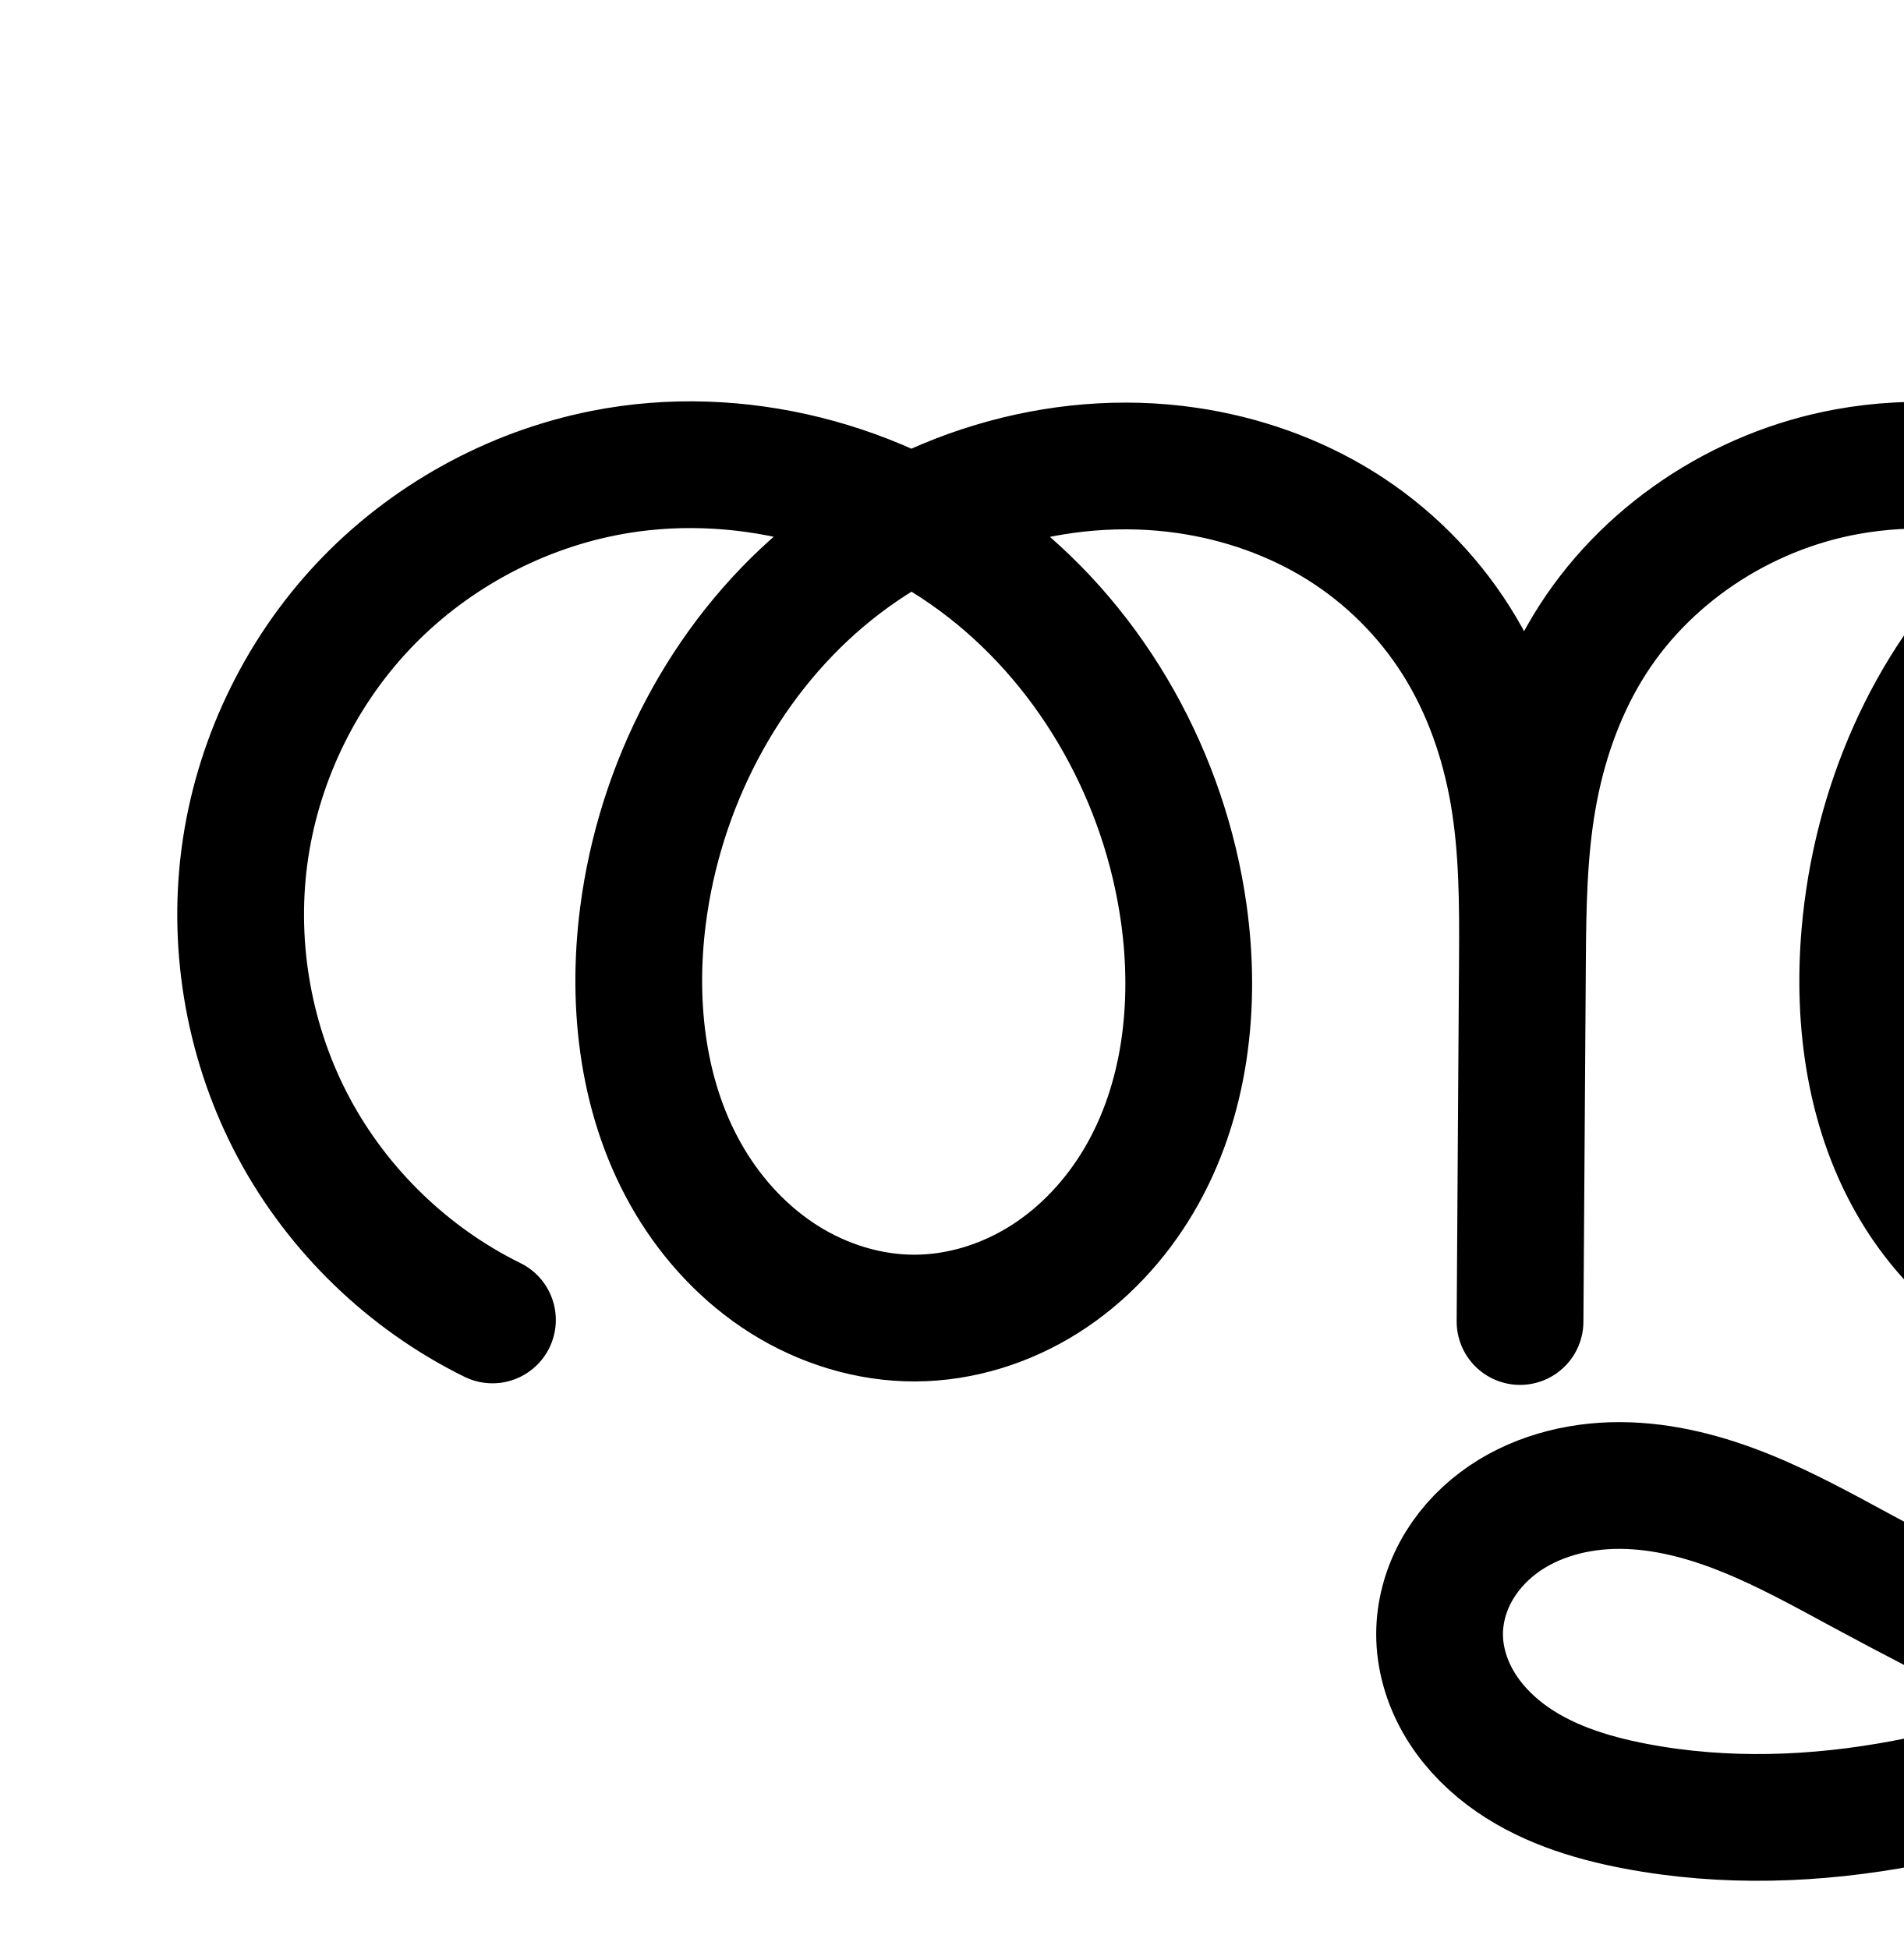
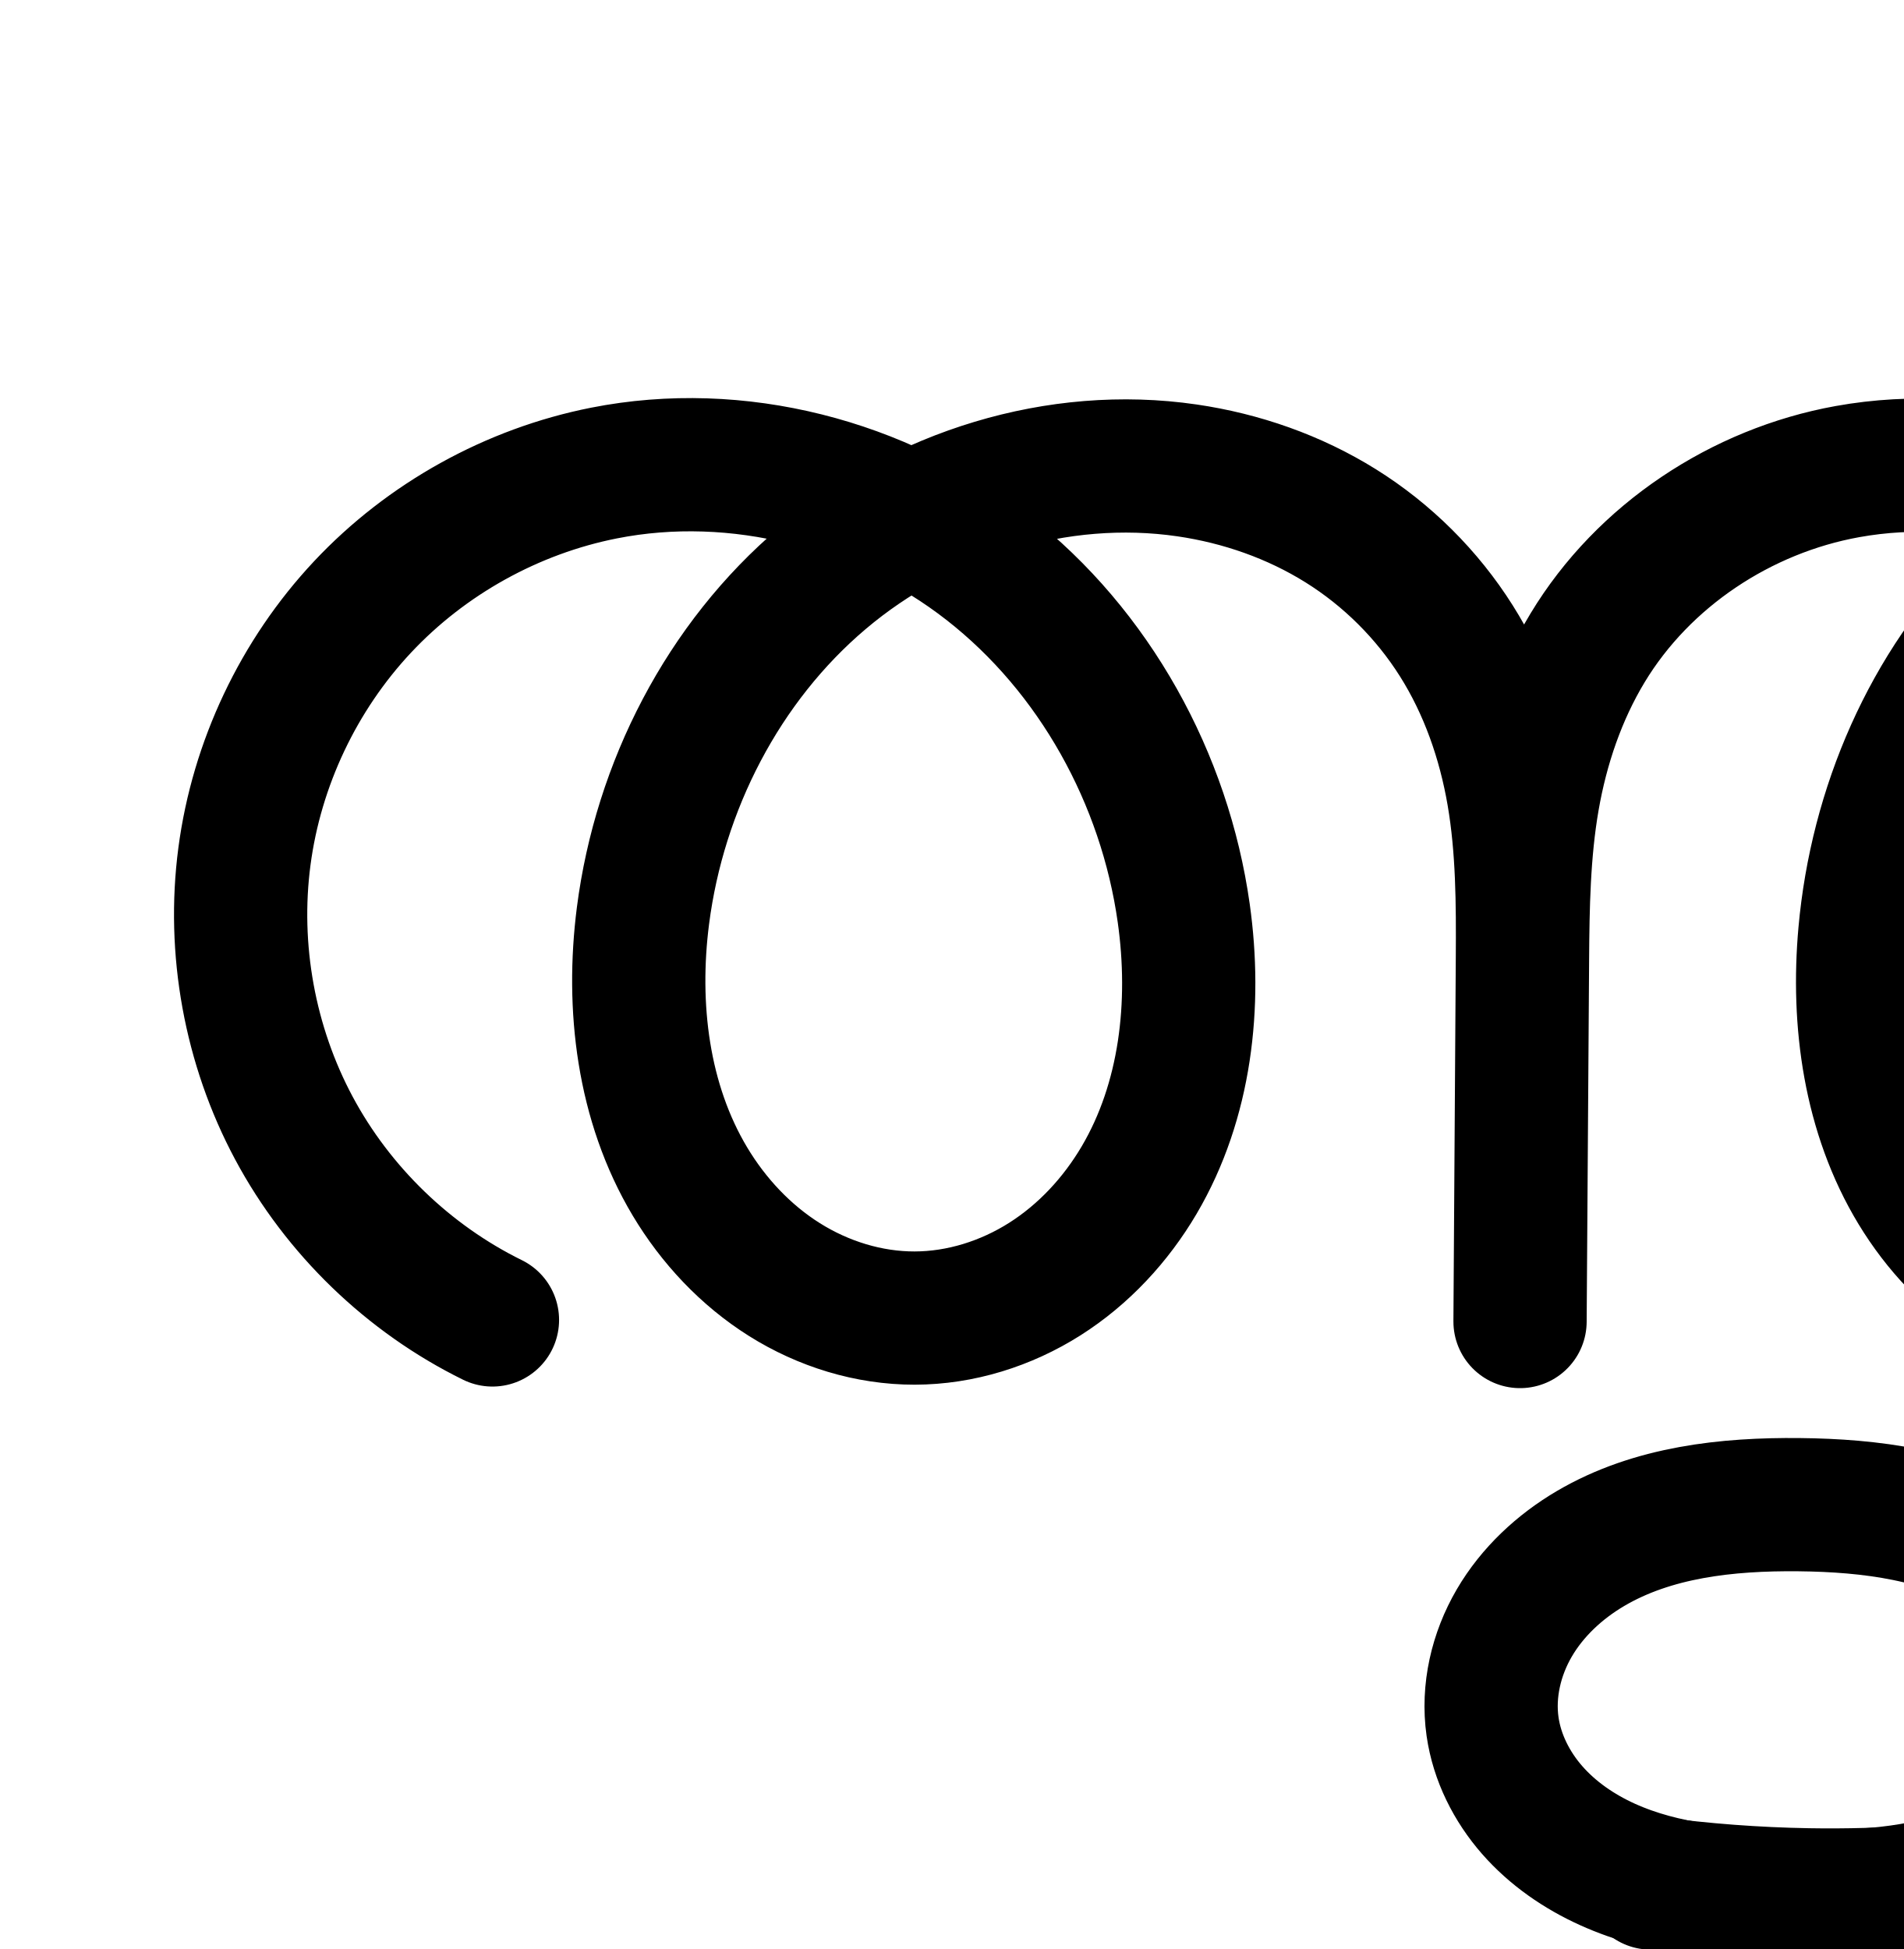
<svg xmlns="http://www.w3.org/2000/svg" width="2000" height="2048" id="svg2992" version="1.1">
  <defs id="defs5498">
    </defs>
  <g id="layer1" transform="translate(0,1048)">
-     <path style="fill:none;fill-rule:evenodd;stroke:#000000;stroke-width:133.174;stroke-linecap:round;stroke-linejoin:round;stroke-miterlimit:4;stroke-dasharray:none;stroke-opacity:1" d="M 2273.972,760.796 C 2166.692,711.844 2061.051,659.299 1957.287,603.279 c -40.091,-21.645 -80.017,-43.863 -122.236,-60.991 -42.219,-17.128 -87.084,-29.128 -132.644,-29.345 -45.56,-0.217 -91.984,12.004 -128.339,39.465 -18.178,13.73 -33.657,31.145 -44.507,51.175 -10.85,20.031 -17.002,42.686 -17.03,65.466 -0.03,24.845 7.22,49.483 19.524,71.067 12.305,21.584 29.555,40.167 49.352,55.179 39.595,30.023 88.402,45.463 137.224,54.715 187.524,35.536 382.073,-13.734 555.877,-92.603 165.581,-75.137 320.829,-179.188 435.579,-320.238 114.75,-141.05 186.447,-321.513 176.729,-503.084 -6.137,-114.662 -45.337,-228.565 -117.632,-317.775 -72.295,-89.21 -178.486,-152.127 -292.613,-164.79 -130.412,-14.47 -264.39,38.003 -357.996,129.952 -93.606,91.949 -147.753,220.354 -159.238,351.063 -8.148,92.736 5.198,189.752 53.439,269.371 24.121,39.809 56.779,74.701 96.126,99.568 39.347,24.868 85.448,39.48 131.994,39.654 47.322,0.176 94.289,-14.586 134.231,-39.964 39.941,-25.379 72.923,-61.127 96.969,-101.884 48.092,-81.516 59.668,-180.657 48.678,-274.661 -16.283,-139.281 -82.127,-273.864 -188.441,-365.307 -106.314,-91.443 -253.328,-136.643 -391.33,-111.746 -111.547,20.124 -214.297,88.058 -272.896,185.082 -29.3,48.512 -47.819,103.108 -57.509,158.947 -9.689,55.839 -10.582,112.783 -10.966,169.456 l -2.568,379.601 2.498,-381.909 c 0.377,-57.622 0.18,-115.566 -9.573,-172.358 -9.753,-56.792 -29.105,-112.242 -59.845,-160.981 -30.74,-48.739 -72.62,-90.388 -121.507,-120.892 -48.887,-30.504 -104.45,-49.886 -161.468,-58.211 -135.642,-19.806 -278.015,24.618 -382.681,113.139 -104.666,88.522 -171.447,218.762 -188.921,354.724 -12.279,95.541 -0.119,196.636 49.314,279.312 24.716,41.338 58.532,77.482 99.31,103.11 40.779,25.628 88.575,40.504 136.738,40.438 48.296,-0.066 96.181,-15.158 136.954,-41.044 40.773,-25.886 74.487,-62.326 98.993,-103.944 49.011,-83.234 60.305,-184.793 46.85,-280.443 -19.877,-141.299 -93.649,-275.392 -206.1,-363.227 -112.452,-87.835 -263.016,-126.97 -402.996,-99.291 -96.412,19.064 -186.472,69.011 -253.698,140.701 -67.226,71.69 -111.288,164.77 -124.123,262.207 -12.835,97.437 5.62,198.753 51.988,285.406 46.368,86.653 120.421,158.218 208.608,201.598" id="path4139-1-0-4-2-2-4-3-2" />
-     <path style="color:#000000;font-style:normal;font-variant:normal;font-weight:normal;font-stretch:normal;font-size:medium;line-height:normal;font-family:sans-serif;text-indent:0;text-align:start;text-decoration:none;text-decoration-line:none;text-decoration-style:solid;text-decoration-color:#000000;letter-spacing:normal;word-spacing:normal;text-transform:none;direction:ltr;block-progression:tb;writing-mode:lr-tb;baseline-shift:baseline;text-anchor:start;white-space:normal;clip-rule:nonzero;display:inline;overflow:visible;visibility:visible;opacity:1;isolation:auto;mix-blend-mode:normal;color-interpolation:sRGB;color-interpolation-filters:linearRGB;solid-color:#000000;solid-opacity:1;fill:#000000;fill-opacity:1;fill-rule:evenodd;stroke:none;stroke-width:133.174;stroke-linecap:round;stroke-linejoin:round;stroke-miterlimit:4;stroke-dasharray:none;stroke-dashoffset:0;stroke-opacity:1;color-rendering:auto;image-rendering:auto;shape-rendering:auto;text-rendering:auto;enable-background:accumulate" d="m 610.775,1109.967 c -30.358,0.748 -60.757,4.032 -90.871,9.986 -110.383,21.826 -212.386,78.397 -289.354,160.475 -76.967,82.078 -126.871,187.502 -141.566,299.059 -14.695,111.556 6.208,226.308 59.295,325.518 53.087,99.209 136.96,180.267 237.926,229.934 a 66.594,66.594 0 1 0 58.783,-119.5 c -75.408,-37.094 -139.64,-99.167 -179.289,-173.264 -39.649,-74.096 -55.657,-161.977 -44.682,-245.295 10.975,-83.318 49.193,-164.054 106.678,-225.356 57.484,-61.301 135.602,-104.624 218.043,-120.926 53.893,-10.656 110.438,-9.455 165.23,1.953 -113.424,99.94 -184.221,241.231 -203.254,389.326 -13.744,106.944 -1.027,222.901 58.207,321.969 a 66.594,66.594 0 0 0 0,0 c 29.671,49.624 70.411,93.504 121.029,125.316 50.797,31.925 110.325,50.731 172.26,50.646 62.108,-0.085 121.751,-19.163 172.553,-51.416 50.623,-32.139 91.25,-76.388 120.682,-126.371 58.758,-99.787 70.487,-216.327 55.41,-323.506 -20.756,-147.547 -93.273,-287.177 -206.326,-385.94 44.517,-8.863 90.079,-10.633 134.209,-4.189 48.519,7.085 95.43,23.6 135.84,48.814 40.283,25.136 75.123,59.789 100.436,99.924 25.31,40.13 42.051,87.292 50.541,136.728 8.5,49.492 8.987,103.474 8.613,160.652 l -2.494,381.438 -0,0.455 0,0.016 a 66.594,66.594 0 0 0 133.17,0.887 l 0,-0.016 0,0 0.055,-8.211 2.512,-371.375 c 0.381,-56.275 1.485,-109.516 9.988,-158.522 8.496,-48.961 24.611,-95.69 48.9,-135.906 47.903,-79.313 134.91,-137.234 227.721,-153.978 45.547,-8.217 93.008,-7.089 139.42,1.928 -6.938,6.142 -13.723,12.455 -20.332,18.947 -106.557,104.671 -166.159,247.638 -178.908,392.738 -9.058,103.085 4.976,214.238 62.82,309.705 28.989,47.844 68.443,90.344 117.502,121.35 49.245,31.123 107.002,49.728 167.32,49.953 61.334,0.229 120.17,-18.567 170.19,-50.35 49.826,-31.659 89.68,-75.218 118.607,-124.25 57.722,-97.838 69.708,-211.505 57.465,-316.228 -17.533,-149.968 -86.209,-294.705 -199.867,-397.83 27.444,-3.784 55.073,-4.364 82.186,-1.355 94.598,10.496 186.367,64.205 248.223,140.533 62.253,76.818 97.419,177.509 102.873,279.41 8.658,161.766 -56.118,327.489 -161.891,457.504 -101.017,124.169 -238.208,219.589 -387.836,290.603 -95.261,-44.225 -189.261,-91.172 -281.678,-141.066 -39.591,-21.375 -81.581,-44.928 -128.836,-64.1 -47.407,-19.233 -100.315,-33.957 -157.359,-34.228 -57.683,-0.275 -118.264,14.753 -168.791,52.918 -25.278,19.093 -47.137,43.453 -62.922,72.594 -15.844,29.251 -25.026,62.385 -25.068,97.1 -0.046,37.852 10.735,73.377 28.264,104.125 17.422,30.561 40.93,55.515 66.969,75.26 51.829,39.3 110.898,56.817 165.059,67.08 198.791,37.67 398.19,-11.095 574.373,-87.973 a 66.594,66.594 0 0 0 40.309,-18.232 c 165.442,-77.559 322.152,-184.165 440.824,-330.037 123.727,-152.085 202.346,-347.289 191.568,-548.666 -6.82,-127.424 -50.055,-254.536 -132.393,-356.139 -82.734,-102.092 -203.348,-174.219 -337.002,-189.049 -84.291,-9.352 -168.216,4.866 -244.565,37.059 -96.196,-43.209 -204.344,-59.453 -310.168,-40.361 -130.282,23.505 -248.775,101.452 -318.072,216.188 -3.425,5.671 -6.619,11.438 -9.781,17.217 -4.688,-8.632 -9.579,-17.181 -14.863,-25.559 -36.167,-57.344 -85.088,-105.989 -142.578,-141.861 -57.364,-35.794 -121.579,-58.043 -187.098,-67.609 -102.374,-14.948 -206.239,1.662 -299.215,43.061 -76.752,-34.143 -160.68,-51.782 -244.99,-49.705 z m 1525.613,198.885 c 17.824,11.146 34.855,23.501 50.715,37.142 92.131,79.244 151.271,198.924 165.725,322.557 9.737,83.285 -1.429,167.903 -39.891,233.096 -19.164,32.483 -45.273,60.419 -75.33,79.518 -29.863,18.975 -64.961,29.702 -98.272,29.578 -32.774,-0.122 -67.219,-10.743 -96.668,-29.355 l 0,0 c -29.635,-18.73 -55.499,-46.012 -74.752,-77.787 -38.639,-63.77 -51.296,-146.65 -44.057,-229.037 10.22,-116.318 58.913,-230.161 139.568,-309.389 21.894,-21.507 46.562,-40.363 72.961,-56.324 z m -1280.391,1.228 c 13.444,8.291 26.429,17.276 38.83,26.963 97.676,76.294 163.63,195.48 181.15,320.027 11.834,84.122 0.973,170.7 -38.291,237.381 -19.579,33.252 -46.38,61.882 -77.303,81.514 -30.744,19.518 -66.872,30.625 -101.355,30.672 -34.392,0.047 -70.455,-10.896 -101.215,-30.229 -30.939,-19.444 -57.83,-47.853 -77.592,-80.904 -39.632,-66.283 -51.233,-152.514 -40.42,-236.652 15.425,-120.02 75.134,-235.625 165.875,-312.369 15.782,-13.348 32.67,-25.461 50.32,-36.402 z m 744.283,1005.65 c 34.076,0.162 70.898,9.44 107.928,24.463 37.182,15.085 75.044,35.966 115.635,57.881 58.064,31.348 116.763,61.509 175.947,90.688 -123.387,38.584 -250.369,54.803 -370.57,32.025 -43.482,-8.24 -82.029,-21.604 -109.389,-42.35 -13.555,-10.279 -24.551,-22.49 -31.738,-35.098 -7.08,-12.42 -10.797,-26.17 -10.783,-38.008 l 0,-0 c 0.014,-10.845 3.135,-23.02 8.99,-33.83 5.915,-10.921 15.014,-21.39 26.092,-29.758 22.183,-16.756 54.451,-26.171 87.889,-26.012 z" id="path4139-1-0-4-2-2-4-3-2-3" />
    <path style="fill:none;fill-rule:evenodd;stroke:#000000;stroke-width:133.174;stroke-linecap:round;stroke-linejoin:round;stroke-miterlimit:4;stroke-dasharray:none;stroke-opacity:1" d="m -4508.906,768.157 c -107.28,-48.952 -212.921,-101.497 -316.685,-157.517 -40.091,-21.645 -80.017,-43.863 -122.236,-60.991 -42.219,-17.128 -87.084,-29.128 -132.644,-29.345 -45.56,-0.217 -91.984,12.004 -128.339,39.465 -18.178,13.73 -33.657,31.145 -44.507,51.175 -10.85,20.031 -17.002,42.686 -17.03,65.466 -0.03,24.845 7.22,49.483 19.524,71.067 12.305,21.584 29.555,40.167 49.352,55.179 39.594,30.023 88.402,45.463 137.224,54.715 187.524,35.536 382.073,-13.734 555.877,-92.603 165.581,-75.137 320.829,-179.188 435.579,-320.238 114.75,-141.05 186.447,-321.513 176.729,-503.084 -6.137,-114.662 -45.337,-228.565 -117.632,-317.775 -72.295,-89.21 -178.486,-152.127 -292.613,-164.79 -130.412,-14.47 -264.39,38.003 -357.996,129.952 -93.606,91.949 -147.753,220.354 -159.238,351.063 -8.148,92.736 5.198,189.752 53.439,269.371 24.121,39.809 56.779,74.701 96.126,99.568 39.347,24.868 85.448,39.48 131.994,39.654 47.322,0.176 94.289,-14.586 134.231,-39.964 39.941,-25.379 72.923,-61.127 96.969,-101.884 48.092,-81.516 59.668,-180.657 48.678,-274.661 -16.283,-139.281 -82.127,-273.864 -188.441,-365.307 -106.314,-91.443 -253.328,-136.643 -391.33,-111.746 -111.547,20.124 -214.297,88.058 -272.896,185.082 -29.3,48.512 -47.819,103.108 -57.509,158.947 -9.689,55.839 -10.582,112.783 -10.966,169.456 l -2.568,379.601 2.498,-381.909 c 0.377,-57.622 0.18,-115.566 -9.573,-172.358 -9.753,-56.792 -29.105,-112.242 -59.845,-160.981 -30.74,-48.739 -72.62,-90.388 -121.507,-120.892 -48.887,-30.504 -104.45,-49.886 -161.468,-58.211 -135.642,-19.806 -278.015,24.618 -382.681,113.139 -104.666,88.522 -171.447,218.762 -188.921,354.724 -12.279,95.541 -0.119,196.636 49.314,279.311 24.716,41.338 58.532,77.482 99.31,103.11 40.779,25.628 88.575,40.504 136.738,40.438 48.296,-0.066 96.181,-15.158 136.954,-41.044 40.773,-25.886 74.487,-62.326 98.993,-103.944 49.011,-83.234 60.305,-184.793 46.85,-280.443 -19.877,-141.299 -93.649,-275.392 -206.1,-363.227 -112.451,-87.835 -263.016,-126.97 -402.996,-99.292 -96.412,19.064 -186.472,69.011 -253.698,140.701 -67.226,71.69 -111.288,164.77 -124.123,262.207 -12.835,97.437 5.62,198.753 51.988,285.406 46.368,86.653 120.421,158.218 208.608,201.598" id="path4139-1-0-4-2-2-4-3-2-2" />
+     <path style="fill:none;fill-rule:evenodd;stroke:#000000;stroke-width:140;stroke-linecap:round;stroke-linejoin:round;stroke-miterlimit:4;stroke-dasharray:none;stroke-opacity:1" d="m 1568.192,766.298 c 4.648,32.47 20.008,62.987 41.613,87.667 21.605,24.68 49.268,43.677 79.155,57.191 59.775,27.028 126.937,32.179 192.525,33.478 67.673,1.341 137.218,-1.366 199.665,-27.48 31.223,-13.057 60.259,-31.995 82.987,-57.071 22.728,-25.076 38.94,-56.46 43.807,-89.952 5.4,-37.161 -3.409,-75.774 -22.029,-108.383 -18.62,-32.609 -46.677,-59.347 -78.754,-78.871 -64.153,-39.048 -141.816,-49.013 -216.915,-49.78 -75.548,-0.772 -153.921,7.731 -219.048,46.028 -32.563,19.149 -61.151,45.7 -80.198,78.323 -19.047,32.623 -28.163,71.455 -22.809,108.85 z" id="path4181-82-9" />
+     <path style="fill:none;fill-rule:evenodd;stroke:#000000;stroke-width:140;stroke-linecap:round;stroke-linejoin:round;stroke-miterlimit:4;stroke-dasharray:none;stroke-opacity:1" d="m 1734.391,930.651 c 54.809,7.347 110.047,11.499 165.339,12.428 162.624,2.732 326.957,-23.032 476.369,-87.296 153.512,-66.028 289.337,-172.484 390.629,-305.396 73.8,-96.837 129.559,-207.948 158.608,-326.186 29.049,-118.238 30.998,-243.595 1.166,-361.638 -26.827,-106.15 -79.939,-206.603 -158.267,-283.103 -78.328,-76.501 -182.472,-127.912 -291.665,-135.942 -131.153,-9.645 -263.772,44.636 -357.18,137.204 -93.409,92.568 -148.245,220.836 -160.054,351.811 -8.363,92.757 4.953,189.856 53.243,269.493 24.145,39.818 56.845,74.703 96.23,99.548 39.385,24.845 85.52,39.419 132.087,39.553 47.314,0.137 94.262,-14.645 134.19,-40.03 39.928,-25.385 72.901,-61.126 96.947,-101.875 48.092,-81.497 59.703,-180.613 48.74,-274.605 -16.246,-139.292 -82.091,-273.891 -188.414,-365.333 -106.323,-91.443 -253.35,-136.627 -391.357,-111.72 -111.545,20.131 -214.293,88.062 -272.894,185.085 -29.3,48.512 -47.821,103.107 -57.51,158.945 -9.69,55.839 -10.583,112.783 -10.966,169.455 l -2.568,379.601 2.498,-381.909 c 0.377,-57.622 0.18,-115.566 -9.573,-172.358 -9.753,-56.792 -29.105,-112.242 -59.845,-160.981 -30.74,-48.739 -72.62,-90.388 -121.507,-120.892 -48.887,-30.504 -104.45,-49.886 -161.468,-58.211 -135.642,-19.806 -278.015,24.618 -382.681,113.139 -104.666,88.522 -171.447,218.762 -188.921,354.724 -12.279,95.541 -0.119,196.636 49.314,279.312 24.716,41.338 58.532,77.482 99.31,103.11 40.779,25.628 88.575,40.504 136.738,40.438 48.296,-0.066 96.181,-15.158 136.954,-41.044 40.773,-25.886 74.487,-62.326 98.993,-103.944 49.011,-83.234 60.305,-184.793 46.85,-280.443 -19.877,-141.299 -93.649,-275.392 -206.1,-363.227 -112.452,-87.835 -263.016,-126.97 -402.996,-99.291 -96.412,19.064 -186.472,69.011 -253.698,140.701 -67.226,71.69 -111.288,164.77 -124.123,262.207 -12.835,97.437 5.62,198.753 51.988,285.406 46.368,86.653 120.421,158.218 208.608,201.598" id="path4185-6-6" />
+     <path style="color:#000000;font-style:normal;font-variant:normal;font-weight:normal;font-stretch:normal;font-size:medium;line-height:normal;font-family:sans-serif;text-indent:0;text-align:start;text-decoration:none;text-decoration-line:none;text-decoration-style:solid;text-decoration-color:#000000;letter-spacing:normal;word-spacing:normal;text-transform:none;direction:ltr;block-progression:tb;writing-mode:lr-tb;baseline-shift:baseline;text-anchor:start;white-space:normal;clip-rule:nonzero;display:inline;overflow:visible;visibility:visible;opacity:1;isolation:auto;mix-blend-mode:normal;color-interpolation:sRGB;color-interpolation-filters:linearRGB;solid-color:#000000;solid-opacity:1;fill:#000000;fill-opacity:1;fill-rule:evenodd;stroke:none;stroke-width:140;stroke-linecap:round;stroke-linejoin:round;stroke-miterlimit:4;stroke-dasharray:none;stroke-dashoffset:0;stroke-opacity:1;color-rendering:auto;image-rendering:auto;shape-rendering:auto;text-rendering:auto;enable-background:accumulate" d="M 750.707 2444.121 C 745.441 2444.099 740.173 2444.153 734.902 2444.283 L 734.898 2444.283 C 704.352 2445.038 673.76 2448.344 643.447 2454.338 C 532.348 2476.306 429.732 2533.216 352.266 2615.826 C 274.799 2698.436 224.595 2804.494 209.805 2916.773 C 195.014 3029.053 216.041 3144.495 269.473 3244.348 C 322.904 3344.201 407.282 3425.744 508.902 3475.732 A 70.007 70.007 0 1 0 570.699 3350.107 C 495.946 3313.335 432.217 3251.748 392.912 3178.295 C 353.607 3104.842 337.726 3017.653 348.605 2935.059 C 359.485 2852.464 397.403 2772.361 454.389 2711.592 C 511.374 2650.823 588.878 2607.838 670.604 2591.678 C 721.841 2581.546 775.557 2582.182 827.84 2592.24 C 716.704 2692.492 647.383 2832.501 628.533 2979.174 C 614.714 3086.702 627.461 3203.422 687.197 3303.33 C 717.122 3353.379 758.215 3397.656 809.338 3429.785 C 860.648 3462.032 920.78 3481.043 983.42 3480.957 C 1046.236 3480.871 1106.481 3461.589 1157.797 3429.01 C 1208.925 3396.55 1249.908 3351.9 1279.592 3301.488 C 1338.849 3200.853 1350.6 3083.545 1335.439 2975.775 C 1314.89 2829.695 1243.829 2691.452 1133.084 2592.406 C 1175.105 2584.739 1217.934 2583.438 1259.449 2589.5 C 1307.533 2596.521 1354.001 2612.889 1393.977 2637.832 C 1433.819 2662.693 1468.297 2696.986 1493.332 2736.68 C 1518.364 2776.369 1534.969 2823.107 1543.395 2872.166 C 1551.83 2921.284 1552.333 2975.063 1551.959 3032.219 L 1549.465 3413.656 L 1549.465 3414.111 L 1549.465 3414.127 A 70.007 70.007 0 0 0 1689.461 3415.059 L 1689.461 3415.043 L 1692.029 3035.457 C 1692.41 2979.203 1693.524 2926.152 1701.967 2877.498 C 1710.402 2828.89 1726.395 2782.564 1750.428 2742.773 C 1797.783 2664.369 1883.981 2606.964 1975.834 2590.387 C 2018.762 2582.639 2063.464 2583.184 2107.357 2590.961 C 2102.358 2595.564 2097.345 2600.154 2092.518 2604.938 C 1985.873 2710.621 1925.201 2853.977 1912.02 3000.184 C 1902.668 3103.91 1916.711 3215.927 1975.123 3312.256 C 2004.398 3360.535 2044.255 3403.421 2093.861 3434.713 C 2143.662 3466.128 2202.056 3484.886 2263.094 3485.062 C 2325.122 3485.242 2384.533 3466.217 2435.043 3434.104 C 2485.351 3402.119 2525.543 3358.173 2554.719 3308.732 C 2612.93 3210.088 2624.979 3095.708 2612.701 2990.443 C 2595.151 2839.967 2526.378 2694.74 2412.424 2591.037 C 2439.516 2586.658 2466.863 2585.282 2493.836 2587.266 C 2584.481 2593.931 2674.371 2637.689 2741.725 2703.473 C 2809.455 2769.624 2857.018 2858.608 2881.037 2953.65 C 2907.807 3059.577 2906.245 3173.626 2879.758 3281.436 C 2853.236 3389.385 2801.91 3492.067 2733.453 3581.893 C 2639.524 3705.142 2513.031 3804.255 2370.84 3865.414 C 2344.247 3876.852 2317.062 3886.996 2289.402 3895.912 C 2294.036 3882.545 2297.51 3868.596 2299.611 3854.133 C 2307.562 3799.422 2294.803 3745.99 2269.098 3700.973 C 2243.633 3656.378 2206.789 3621.874 2165.951 3597.018 C 2084.883 3547.675 1994.153 3537.86 1913.355 3537.035 C 1832.061 3536.205 1740.487 3544.278 1658.111 3592.719 C 1616.606 3617.125 1579.031 3651.41 1552.945 3696.088 C 1526.606 3741.2 1513.396 3794.993 1521.293 3850.152 C 1528.135 3897.945 1549.917 3940.181 1579.529 3974.008 C 1608.914 4007.575 1644.964 4031.894 1682.516 4048.873 C 1693.705 4053.932 1704.948 4058.325 1716.205 4062.16 A 70.007 70.007 0 0 0 1747.49 4073.965 C 1756.108 4075.12 1764.737 4076.191 1773.373 4077.195 C 1817.947 4085.795 1861.767 4087.748 1902.494 4088.555 C 1933.861 4089.176 1967.044 4089.178 2001.078 4086.125 C 2145.753 4080.452 2290.877 4052.207 2426.156 3994.021 C 2590.988 3923.125 2736.147 3809.325 2844.803 3666.752 C 2923.947 3562.903 2984.138 3443.363 3015.715 3314.838 C 3047.326 3186.172 3049.664 3049.506 3016.769 2919.348 C 2987.135 2802.089 2928.469 2690.167 2839.545 2603.316 C 2750.244 2516.098 2631.845 2457.036 2504.104 2447.643 C 2419.2 2441.399 2335.295 2457.707 2259.084 2491.373 C 2163.317 2449.265 2056.051 2433.647 1950.971 2452.611 C 1819.734 2476.296 1700.436 2554.751 1630.59 2670.393 C 1628.212 2674.33 1626.052 2678.355 1623.801 2682.344 C 1619.959 2675.488 1615.974 2668.688 1611.752 2661.994 C 1575.307 2604.209 1526.023 2555.206 1468.092 2519.059 C 1410.293 2482.994 1345.636 2460.599 1279.682 2450.969 C 1177.126 2435.994 1073.16 2452.456 979.984 2493.652 C 907.958 2461.828 829.695 2444.452 750.707 2444.121 z M 2259.539 2649.932 C 2276.951 2660.865 2293.602 2672.952 2309.111 2686.291 C 2400.52 2764.907 2459.315 2883.833 2473.641 3006.662 C 2483.288 3089.38 2472.116 3173.233 2434.143 3237.582 C 2415.226 3269.638 2389.474 3297.173 2359.926 3315.959 C 2330.581 3334.616 2296.095 3345.157 2263.494 3345.062 C 2231.399 3344.97 2197.523 3334.579 2168.553 3316.305 C 2139.388 3297.907 2113.845 3271.024 2094.83 3239.666 C 2056.662 3176.722 2044.075 3094.542 2051.449 3012.754 C 2061.885 2897.01 2110.885 2783.831 2191.059 2704.379 C 2211.747 2683.877 2234.84 2665.642 2259.539 2649.932 z M 980.225 2651.856 C 992.914 2659.767 1005.192 2668.295 1016.932 2677.465 C 1113.85 2753.168 1179.405 2871.588 1196.805 2995.277 C 1208.555 3078.808 1197.715 3164.618 1158.951 3230.451 C 1139.624 3263.274 1113.177 3291.505 1082.76 3310.816 C 1052.53 3330.008 1017.005 3340.911 983.229 3340.957 C 949.542 3341.003 914.081 3330.261 883.834 3311.252 C 853.399 3292.124 826.863 3264.113 807.355 3231.486 C 768.226 3166.043 756.653 3080.573 767.391 2997.019 C 782.71 2877.817 842.059 2762.961 932.086 2686.82 C 947.204 2674.034 963.366 2662.418 980.225 2651.856 z M 1905.397 3676.988 C 1907.568 3676.991 1909.745 3677.005 1911.926 3677.027 C 1981.326 3677.736 2045.921 3687.853 2093.16 3716.606 C 2116.476 3730.797 2135.745 3749.77 2147.521 3770.394 C 2159.057 3790.597 2163.916 3814.389 2161.066 3834 C 2158.486 3851.758 2149 3871.194 2134.666 3887.008 C 2120.082 3903.098 2099.786 3916.787 2076.539 3926.508 C 2049.919 3937.64 2019.289 3943.655 1985.939 3946.545 C 1965.085 3947.209 1944.195 3947.374 1923.305 3947.023 C 1881.796 3946.326 1840.315 3943.71 1799.043 3939.205 C 1777.759 3935.108 1757.996 3929.357 1740.195 3921.309 C 1717.972 3911.26 1698.694 3897.586 1684.869 3881.793 C 1671.271 3866.259 1662.336 3847.459 1659.881 3830.312 C 1657.071 3810.683 1662.093 3786.811 1673.848 3766.678 C 1685.856 3746.11 1705.455 3727.291 1729.076 3713.4 C 1775.457 3686.126 1838.068 3676.891 1905.397 3676.988 z " transform="translate(0,-1048)" id="path4181-82-9-7" />
  </g>
</svg>
